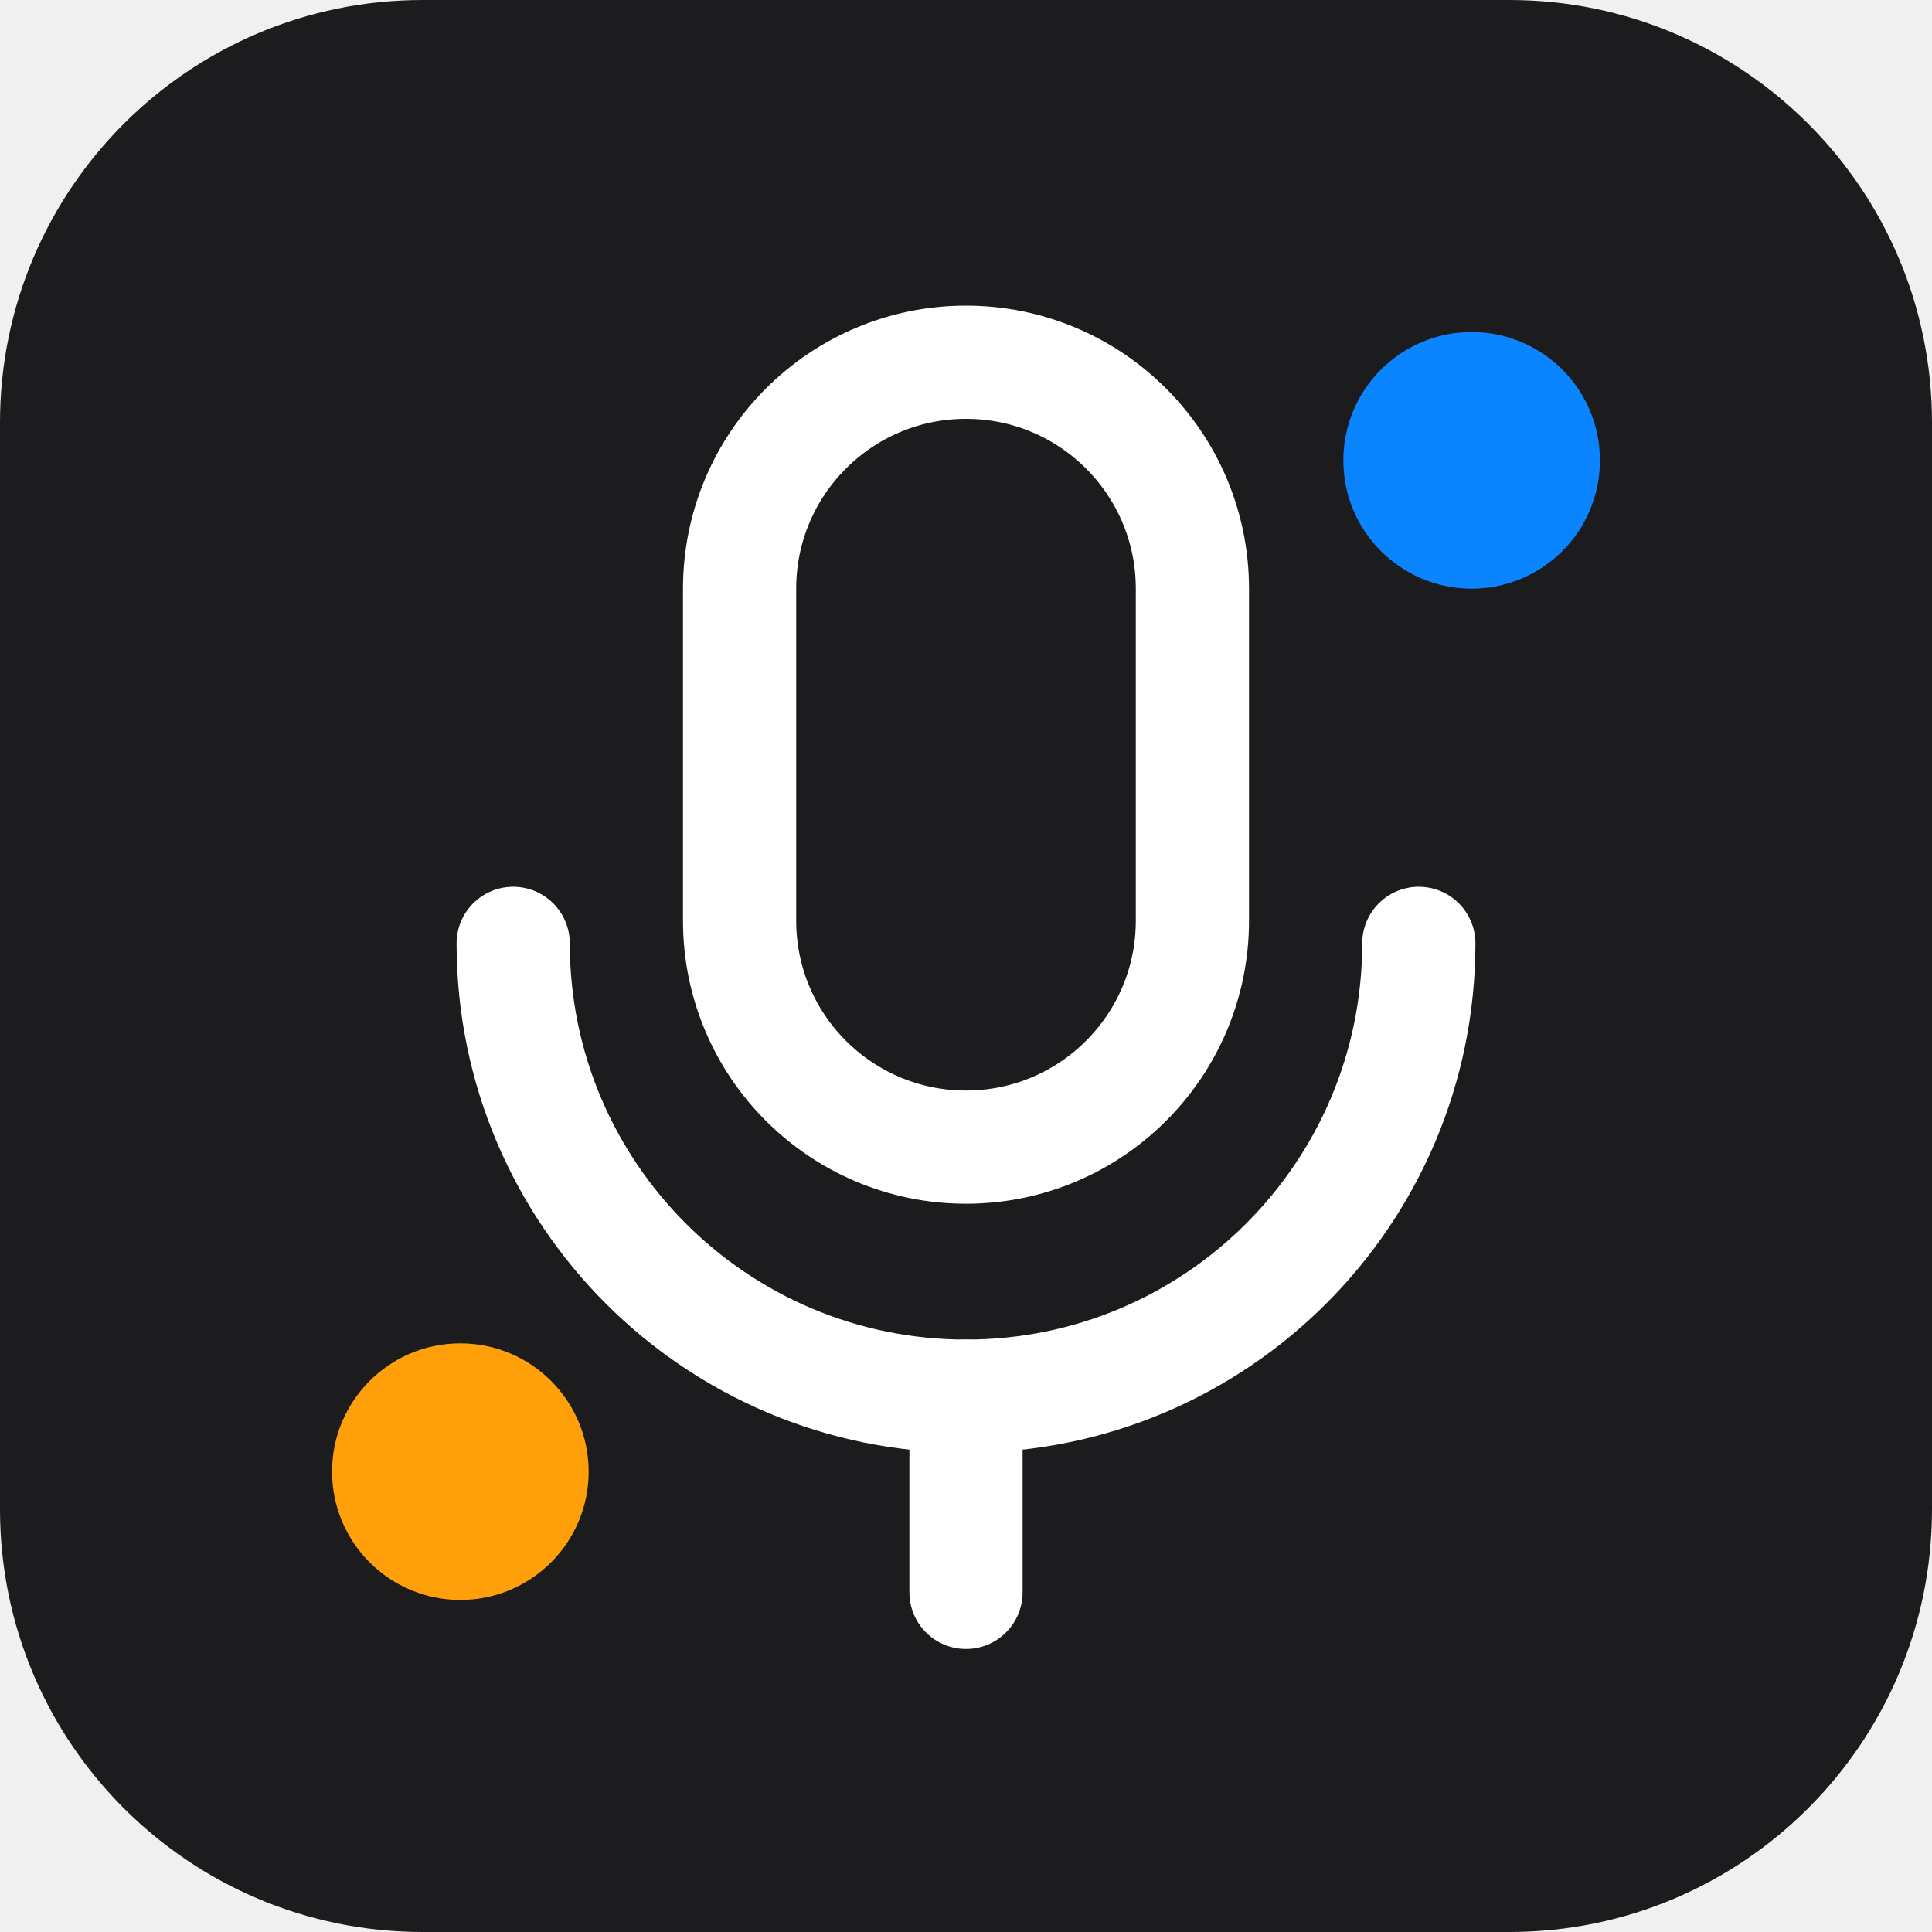
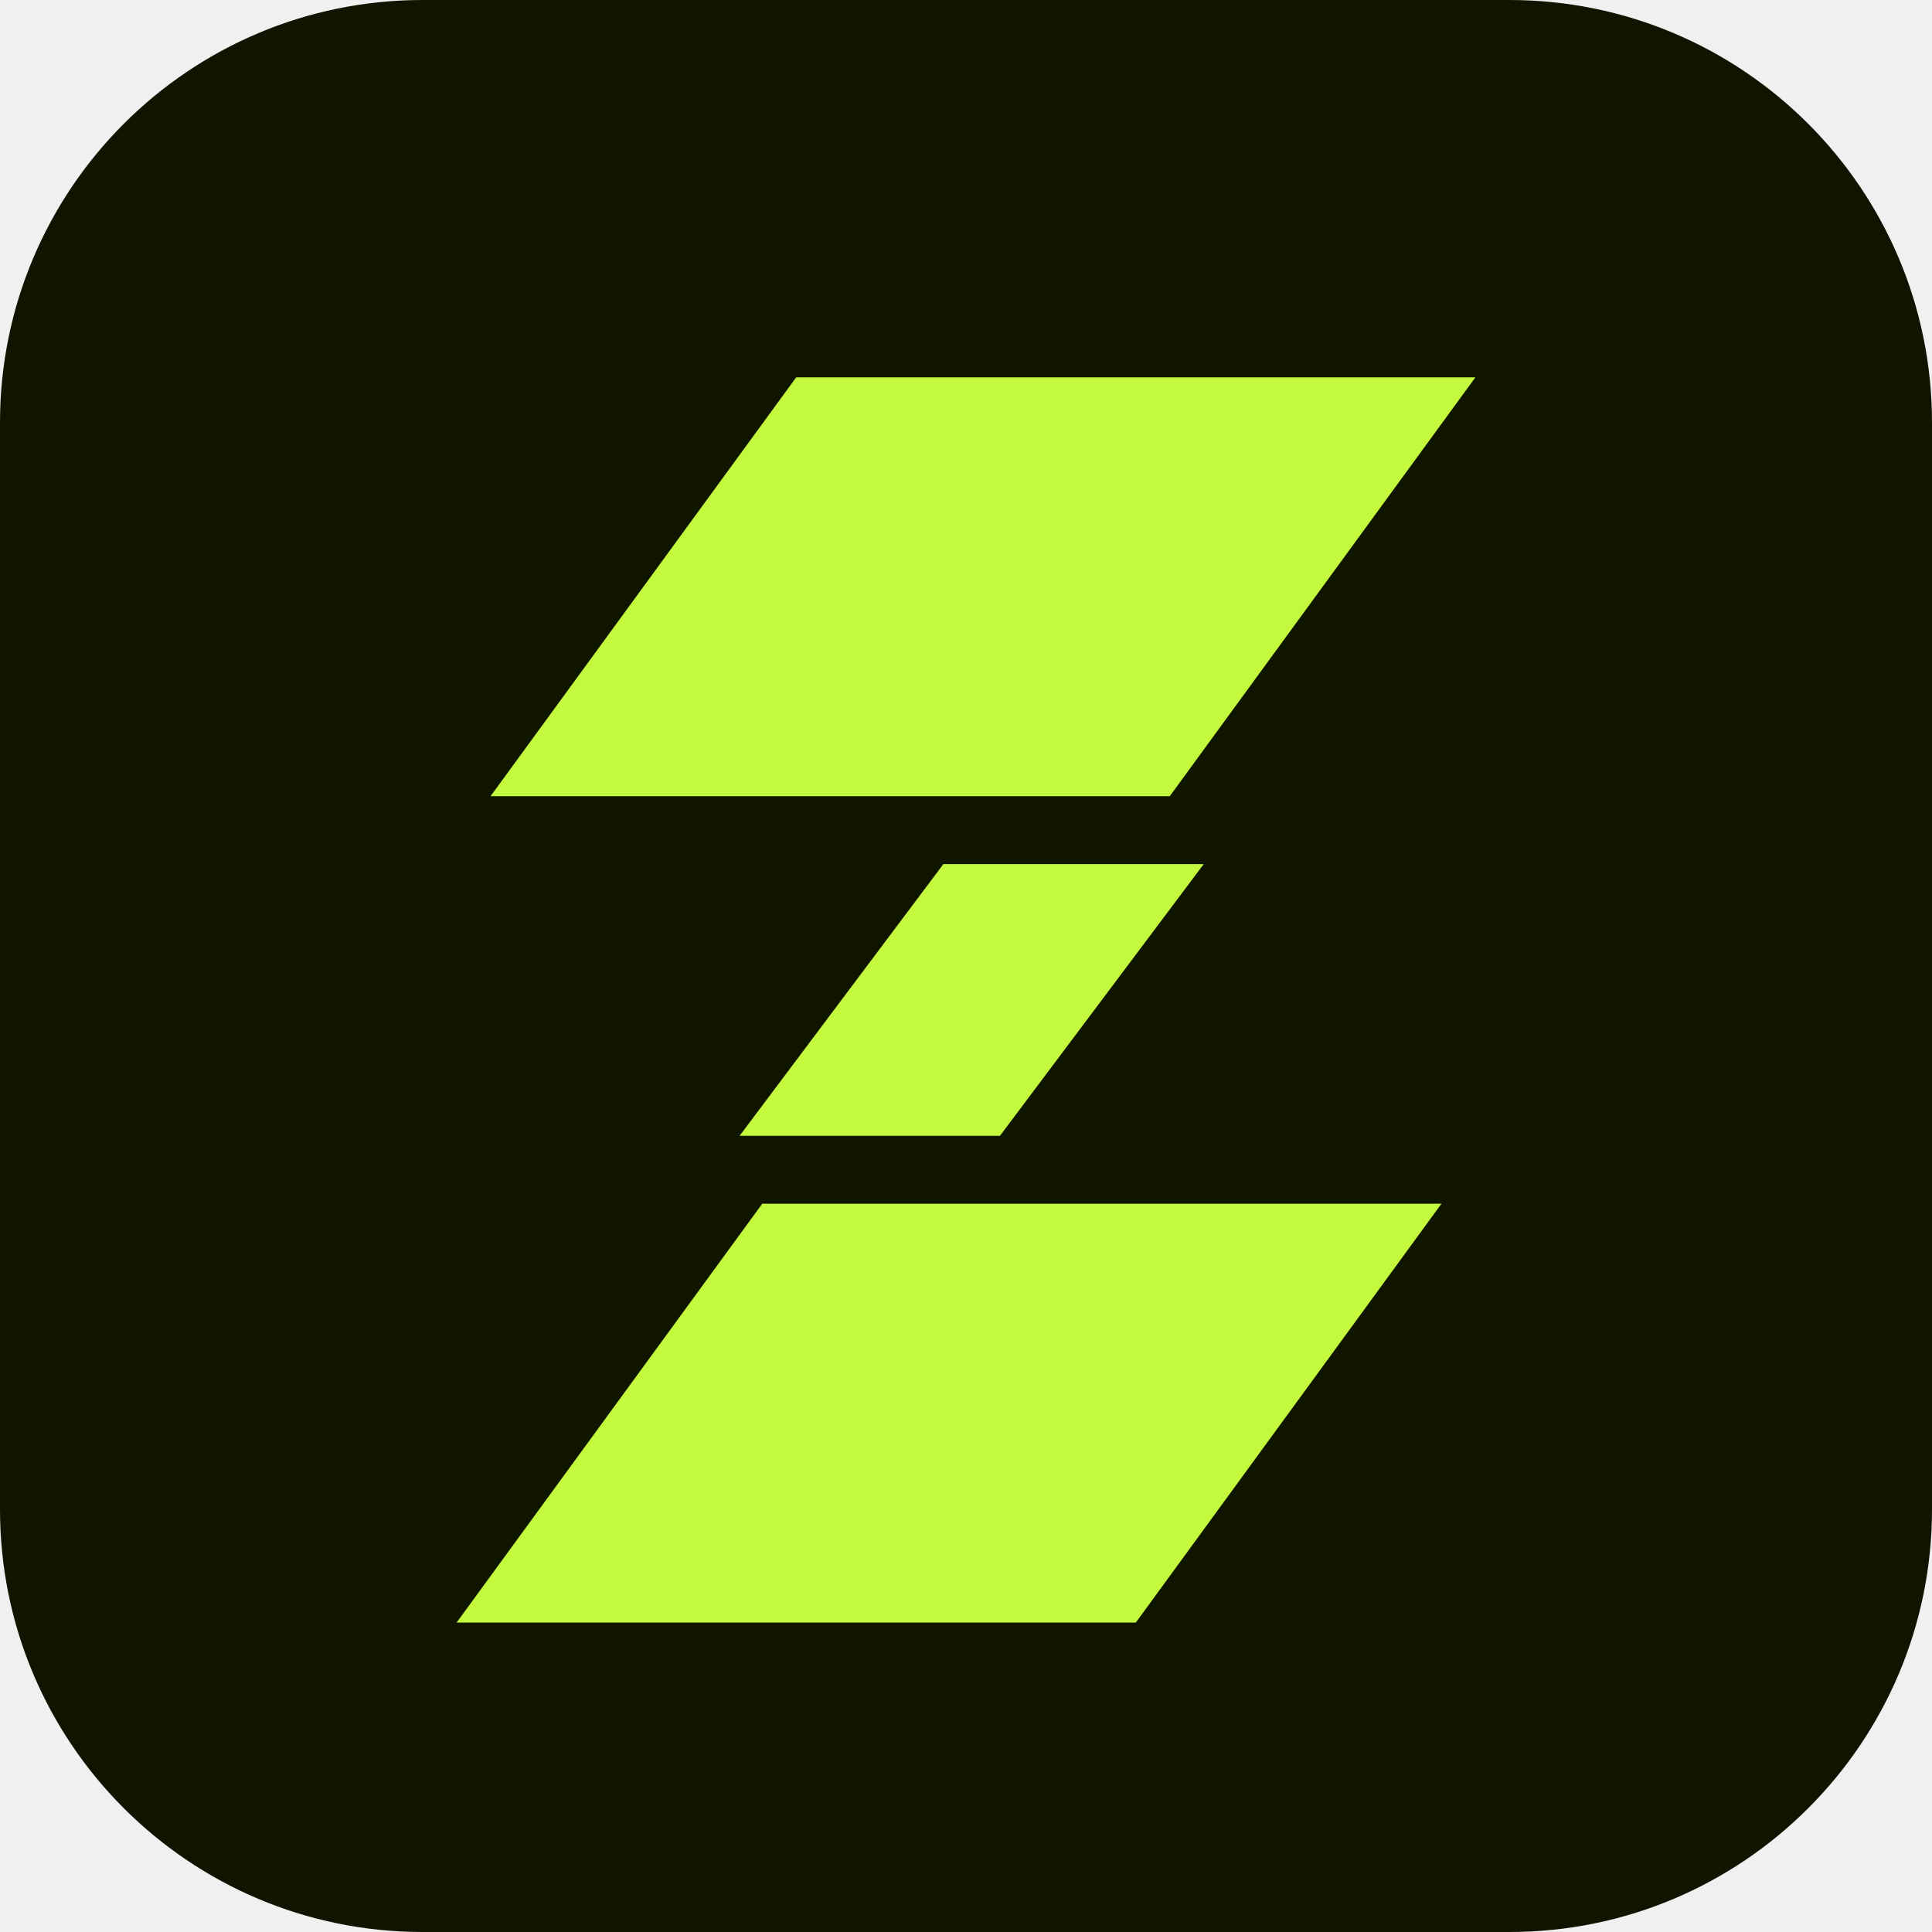
<svg xmlns="http://www.w3.org/2000/svg" viewBox="0 0 512 512">
-   <rect width="512" height="512" rx="112" fill="#1C1C1E" />
-   <g fill="none" stroke="#FFFFFF" stroke-width="30" stroke-linecap="round" stroke-linejoin="round">
-     <rect x="196" y="96" width="120" height="208" rx="60" />
-     <path d="M136 250a120 120 0 0 0 240 0" />
-     <path d="M256 370v52" />
+   <rect width="512" height="512" rx="112" fill="#101500" />
+   <g fill="#C3FA3E" transform="translate(76 70) scale(15)">
+     <path d="M9 2h12l-5.4 7.4H3.6z" />
+     <path d="M11.6 10.6h4.6l-3.6 4.8H8z" />
+     <path d="M8.4 16.6h12l-5.4 7.4H3z" />
  </g>
-   <circle cx="390" cy="122" r="34" fill="#0A84FF" />
-   <circle cx="122" cy="390" r="34" fill="#FF9F0A" />
</svg>
